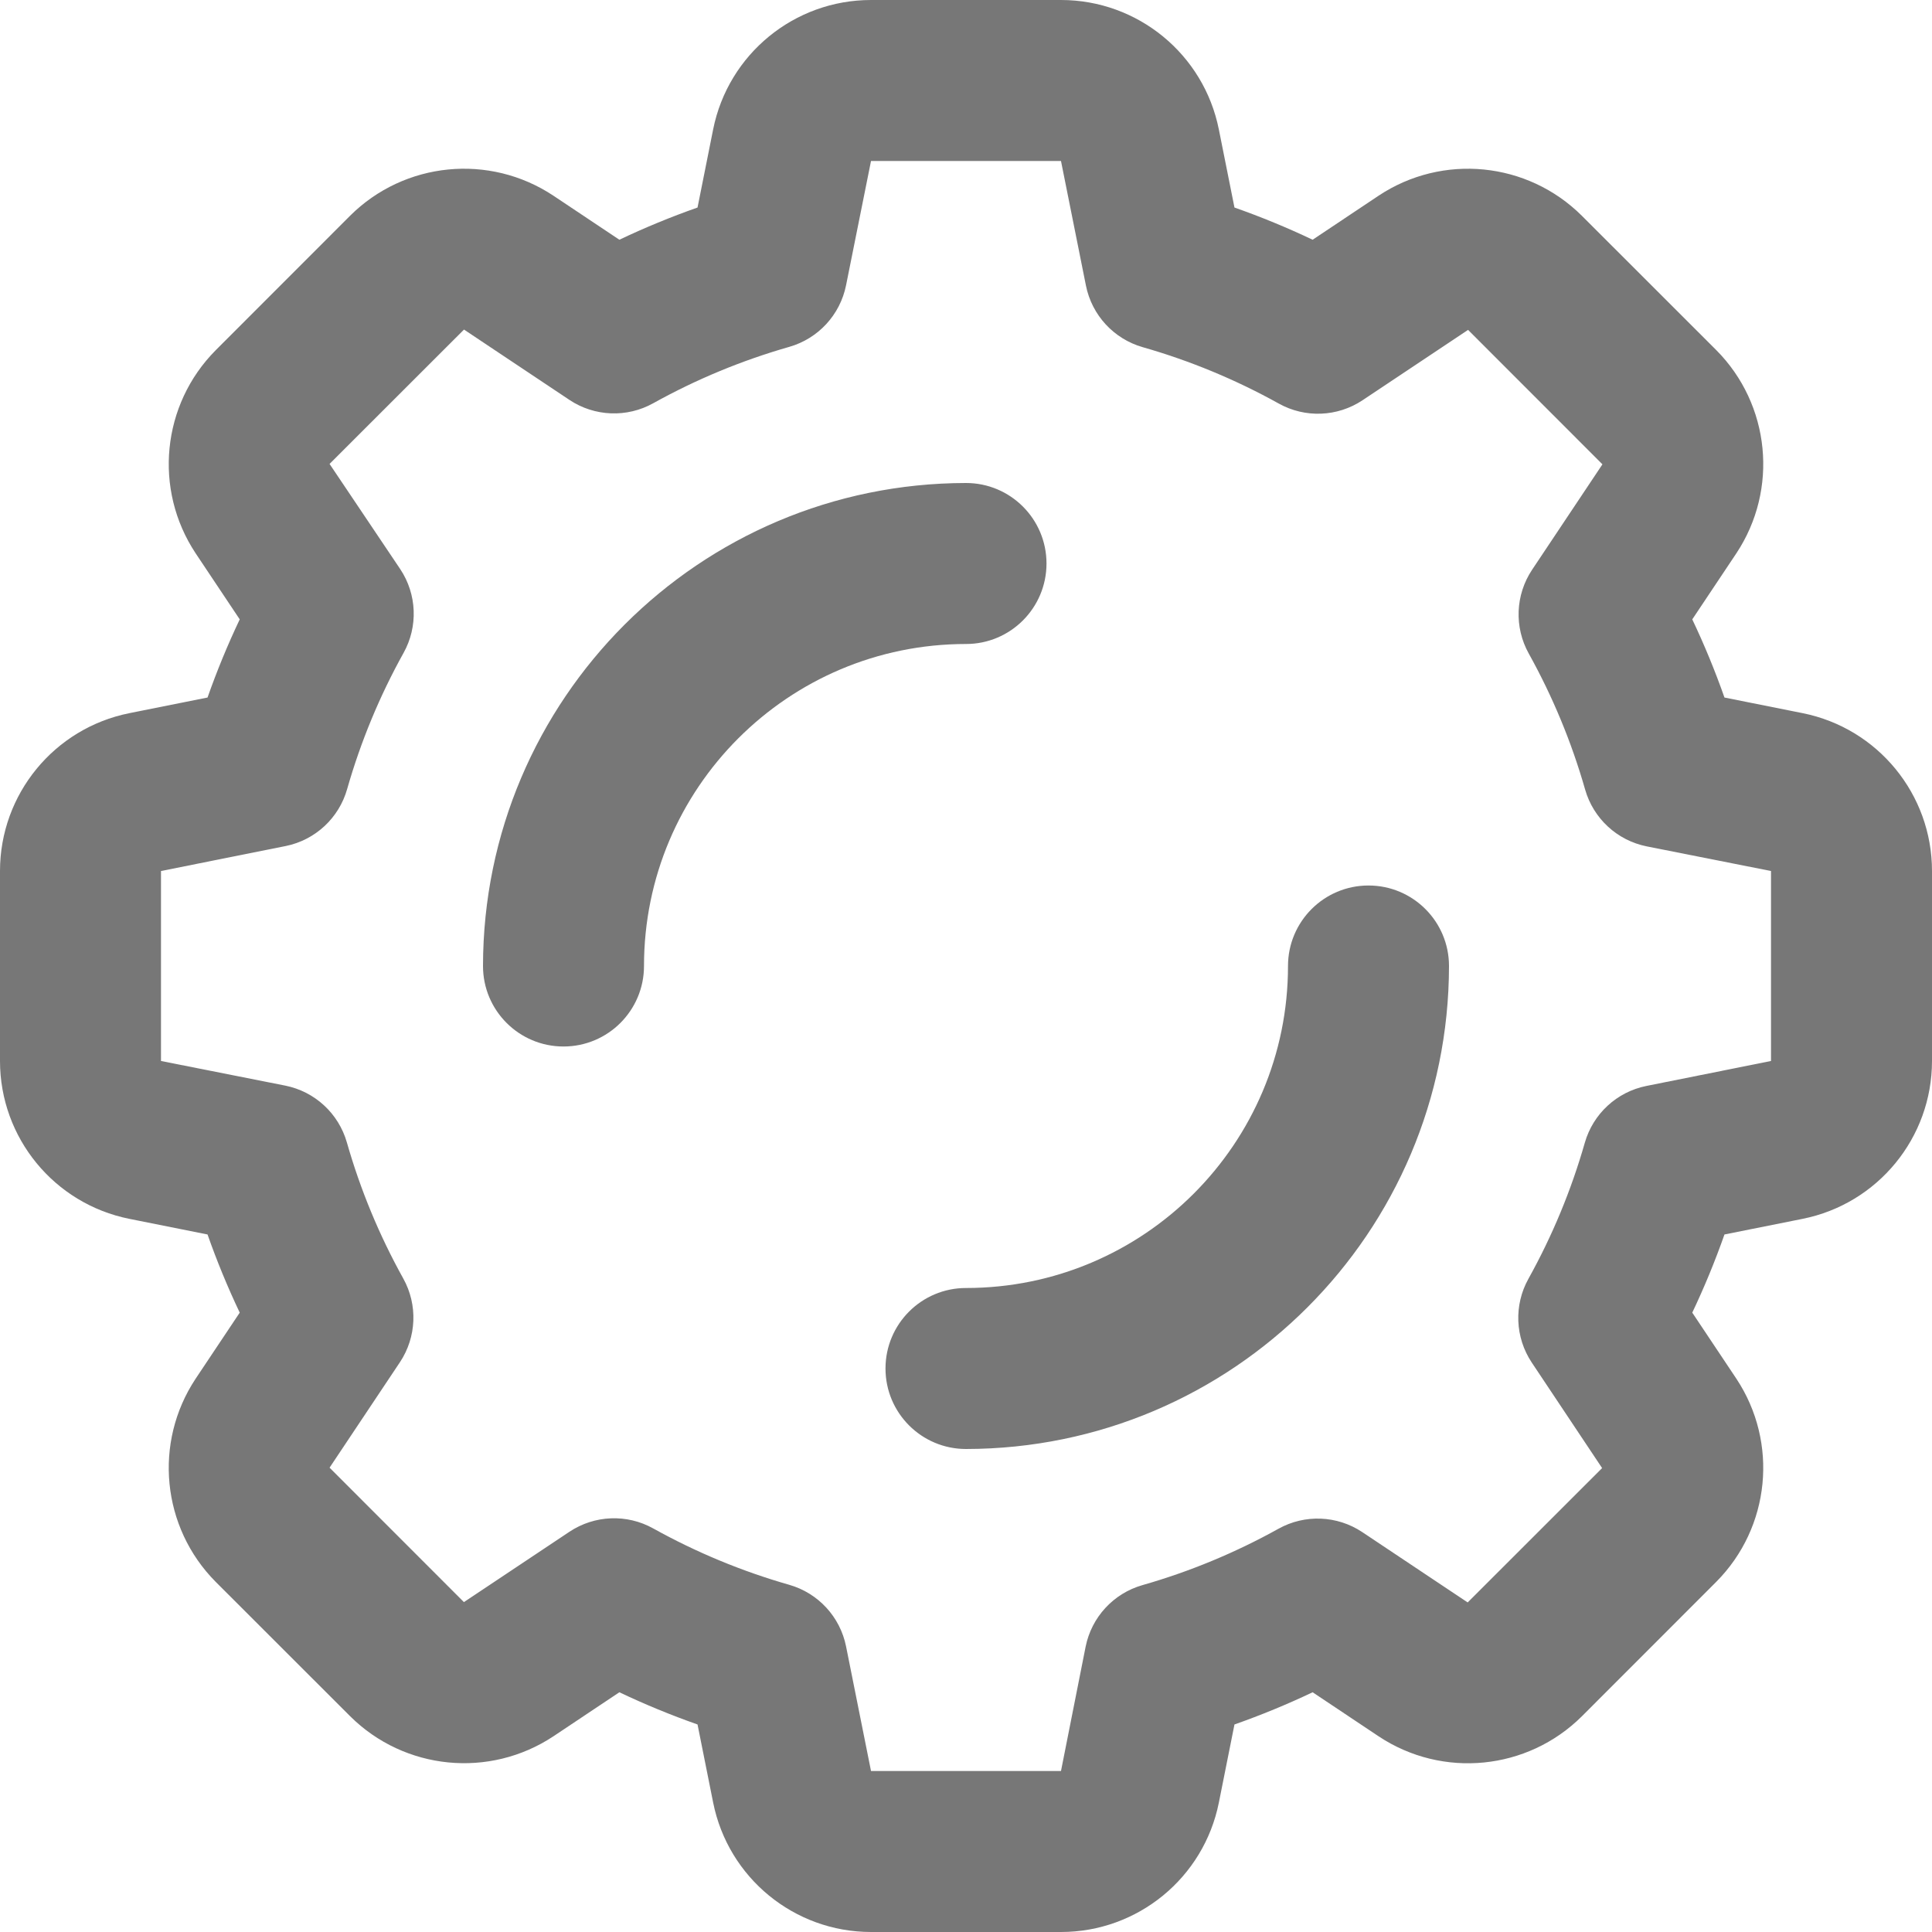
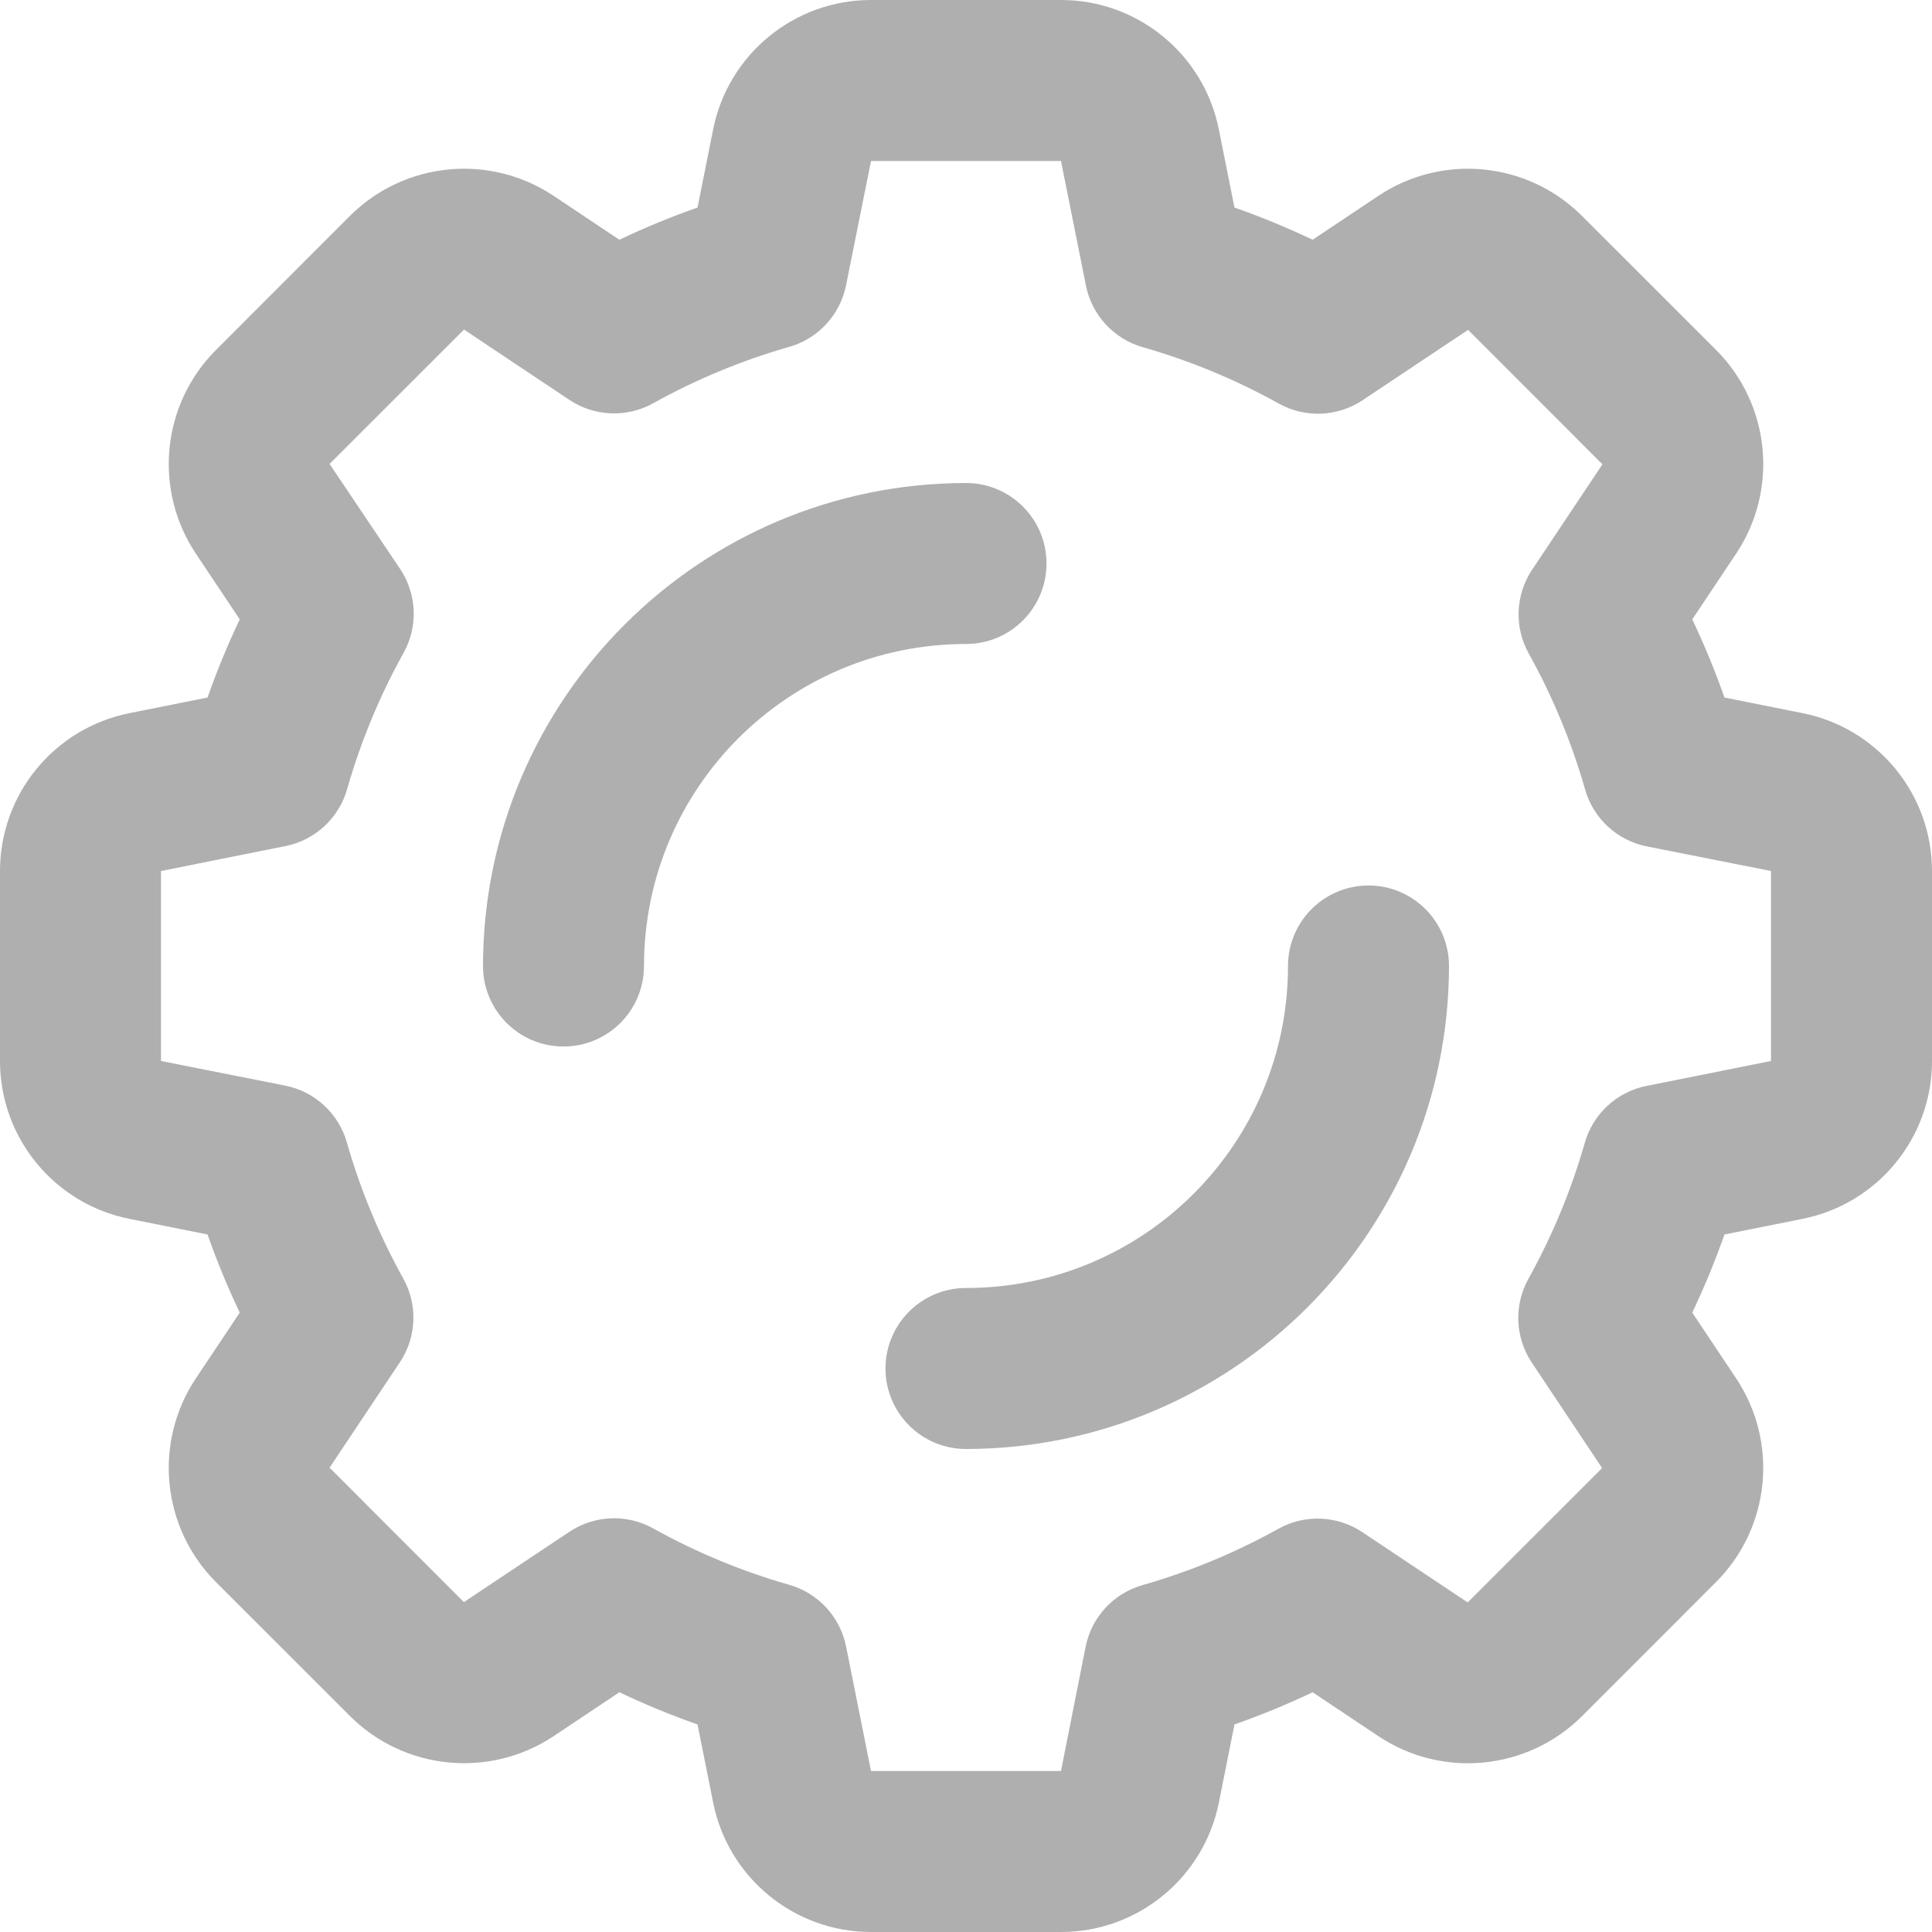
- <svg xmlns="http://www.w3.org/2000/svg" viewBox="0 0 24 24" fill="#777777">
+ <svg xmlns="http://www.w3.org/2000/svg" viewBox="0 0 24 24" fill="#afafaf">
  <path d="M22.393,8.859l-.971-.194a9.99,9.99,0,0,0-.4-.971l.548-.821a2.008,2.008,0,0,0-.25-2.524L19.65,2.68a2.006,2.006,0,0,0-2.523-.25l-.821.548a9.99,9.99,0,0,0-.971-.4l-.194-.97A2,2,0,0,0,13.18,0H10.82A2,2,0,0,0,8.859,1.607l-.194.971a9.99,9.99,0,0,0-.971.4L6.873,2.43a2.007,2.007,0,0,0-2.524.25L2.68,4.35a2.007,2.007,0,0,0-.25,2.523l.548.821a9.99,9.99,0,0,0-.4.971l-.97.194A2,2,0,0,0,0,10.82v2.36a2,2,0,0,0,1.607,1.961l.971.194a9.99,9.99,0,0,0,.4.971l-.548.821a2.008,2.008,0,0,0,.25,2.524L4.35,21.32a2.009,2.009,0,0,0,2.523.25l.821-.548a9.99,9.99,0,0,0,.971.4l.194.97A2,2,0,0,0,10.82,24h2.36a2,2,0,0,0,1.961-1.607l.194-.971a9.99,9.99,0,0,0,.971-.4l.821.548a2.007,2.007,0,0,0,2.524-.25l1.669-1.67a2.007,2.007,0,0,0,.25-2.523l-.548-.821a9.99,9.99,0,0,0,.4-.971l.97-.194A2,2,0,0,0,24,13.18V10.82A2,2,0,0,0,22.393,8.859ZM22,13.18l-1.548.31a1,1,0,0,0-.765.706,8,8,0,0,1-.7,1.689,1,1,0,0,0,.041,1.041l.874,1.311-1.67,1.669-1.31-.874a1,1,0,0,0-1.041-.041,8,8,0,0,1-1.689.7,1,1,0,0,0-.706.765L13.18,22H10.82l-.31-1.548a1,1,0,0,0-.706-.765,8,8,0,0,1-1.689-.7,1,1,0,0,0-1.041.041l-1.311.874-1.669-1.67.874-1.31a1,1,0,0,0,.041-1.041,8,8,0,0,1-.7-1.689,1,1,0,0,0-.765-.706L2,13.18V10.82l1.548-.31A1,1,0,0,0,4.313,9.8a8,8,0,0,1,.7-1.689,1,1,0,0,0-.041-1.041L4.094,5.763l1.67-1.669,1.31.874a1,1,0,0,0,1.041.041,8,8,0,0,1,1.689-.7,1,1,0,0,0,.706-.765L10.82,2h2.36l.31,1.548a1,1,0,0,0,.706.765,8,8,0,0,1,1.689.7,1,1,0,0,0,1.041-.041l1.311-.874,1.669,1.67-.874,1.31a1,1,0,0,0-.041,1.041,8,8,0,0,1,.7,1.689,1,1,0,0,0,.765.706L22,10.82Z" />
  <path d="M13,7a1,1,0,0,0-1-1,6.006,6.006,0,0,0-6,6,1,1,0,0,0,2,0,4,4,0,0,1,4-4A1,1,0,0,0,13,7Z" />
  <path d="M17,11a1,1,0,0,0-1,1,4,4,0,0,1-4,4,1,1,0,0,0,0,2,6.006,6.006,0,0,0,6-6A1,1,0,0,0,17,11Z" />
</svg>
